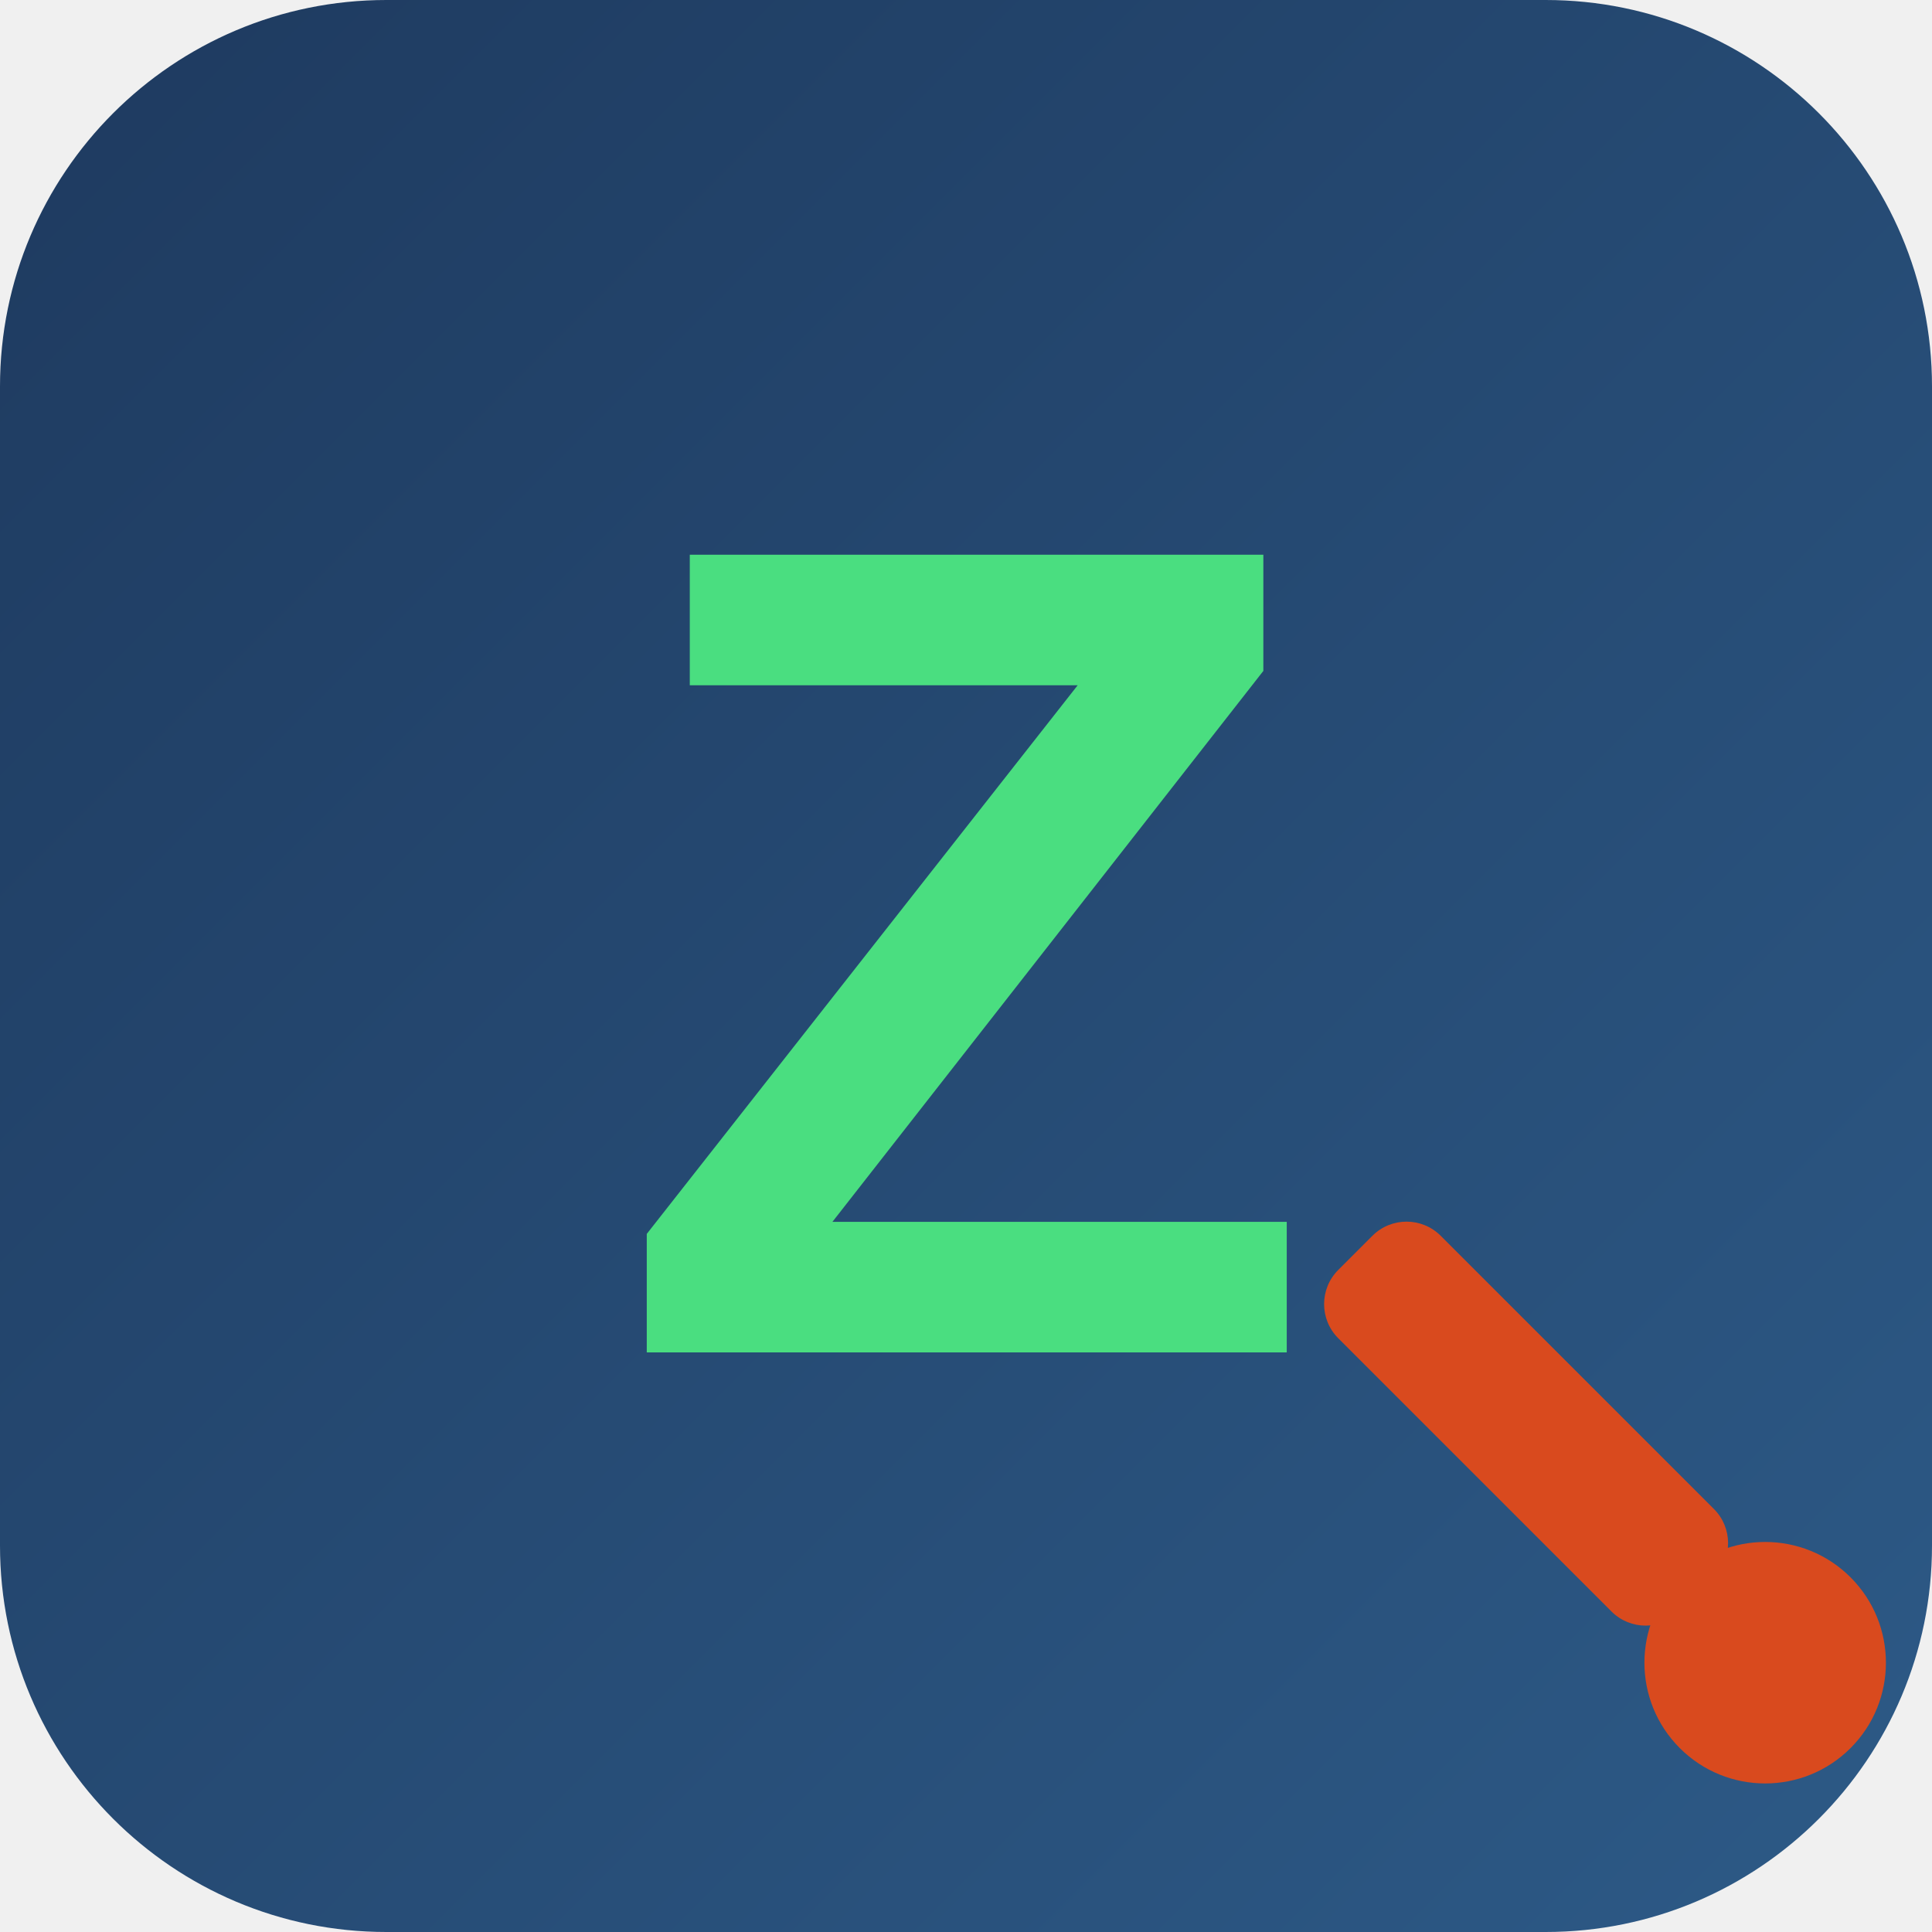
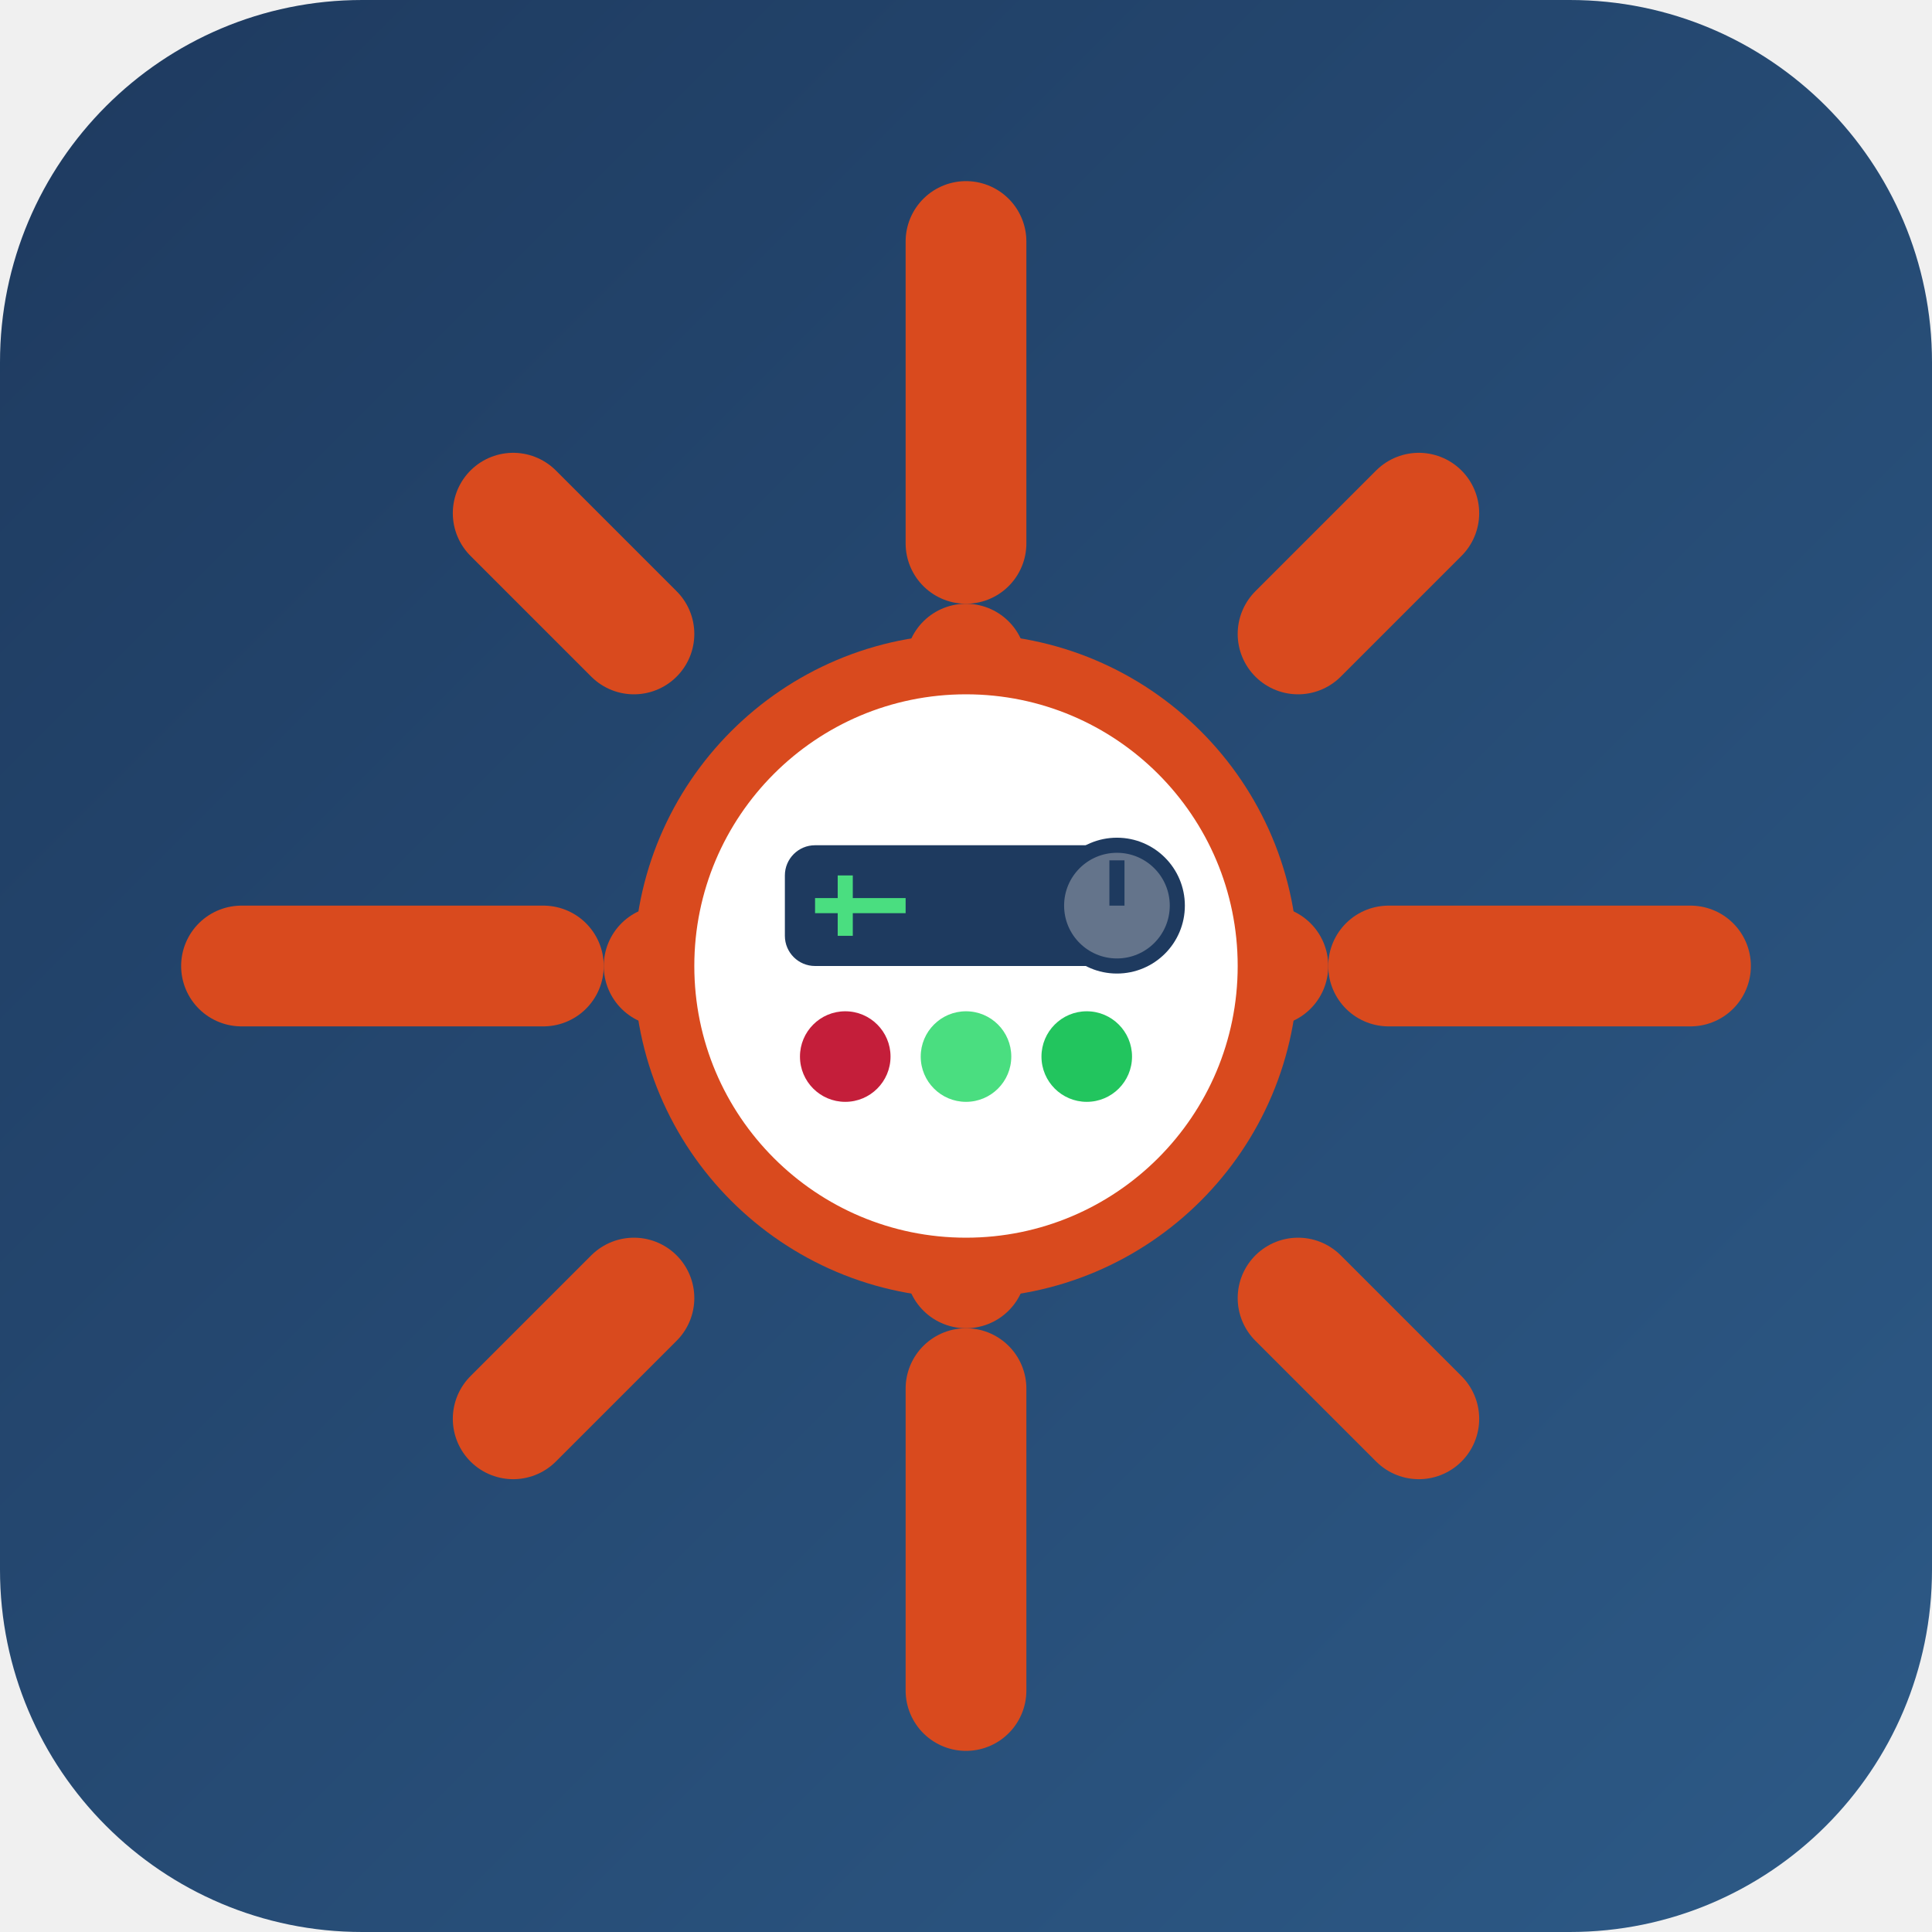
- <svg xmlns="http://www.w3.org/2000/svg" viewBox="0 0 40 40" width="40" height="40">
+ <svg xmlns="http://www.w3.org/2000/svg" viewBox="0 0 64 64" width="64" height="64">
  <defs>
-     <linearGradient id="logoGrad" x1="0%" y1="0%" x2="100%" y2="100%">
+     <linearGradient id="bgGrad" x1="0%" y1="0%" x2="100%" y2="100%">
      <stop offset="0%" style="stop-color:#1e3a5f" />
      <stop offset="100%" style="stop-color:#2d5a87" />
    </linearGradient>
+     <linearGradient id="aliaGrad" x1="0%" y1="0%" x2="100%" y2="100%">
+       <stop offset="0%" style="stop-color:#c41e3a" />
+       <stop offset="100%" style="stop-color:#d94a1e" />
+     </linearGradient>
  </defs>
-   <rect width="40" height="40" rx="8" fill="url(#logoGrad)" />
-   <text x="20" y="28" text-anchor="middle" font-family="Arial, sans-serif" font-size="24" font-weight="800" fill="#4ade80">Z</text>
-   <g transform="translate(27, 27) rotate(-45)" fill="#d94a1e">
-     <rect x="0" y="0" width="3" height="10" rx="1" />
-     <circle cx="1.5" cy="12" r="2.5" />
+   <rect width="64" height="64" rx="12" fill="url(#bgGrad)" />
+   <g stroke="#d94a1e" stroke-width="4" stroke-linecap="round">
+     <line x1="32" y1="8" x2="32" y2="18" />
+     <line x1="32" y1="22" x2="32" y2="28" />
+     <line x1="32" y1="36" x2="32" y2="42" />
+     <line x1="32" y1="46" x2="32" y2="56" />
+     <line x1="8" y1="32" x2="18" y2="32" />
+     <line x1="22" y1="32" x2="28" y2="32" />
+     <line x1="36" y1="32" x2="42" y2="32" />
+     <line x1="46" y1="32" x2="56" y2="32" />
+     <line x1="17" y1="17" x2="21" y2="21" />
+     <line x1="43" y1="43" x2="47" y2="47" />
+     <line x1="47" y1="17" x2="43" y2="21" />
+     <line x1="21" y1="43" x2="17" y2="47" />
+   </g>
+   <circle cx="32" cy="32" r="10" fill="#ffffff" stroke="#d94a1e" stroke-width="2" />
+   <g transform="translate(32, 32)">
+     <rect x="-6" y="-4" width="12" height="4" rx="1" fill="#1e3a5f" />
+     <line x1="-5" y1="-2" x2="-2" y2="-2" stroke="#4ade80" stroke-width="0.5" />
+     <line x1="-4" y1="-3" x2="-4" y2="-1" stroke="#4ade80" stroke-width="0.5" />
+     <circle cx="-4" cy="3" r="1.5" fill="#c41e3a" />
+     <circle cx="0" cy="3" r="1.5" fill="#4ade80" />
+     <circle cx="4" cy="3" r="1.5" fill="#22c55e" />
+     <circle cx="5" cy="-2" r="2" fill="#64748b" stroke="#1e3a5f" stroke-width="0.5" />
+     <line x1="5" y1="-3.5" x2="5" y2="-2" stroke="#1e3a5f" stroke-width="0.5" />
  </g>
</svg>
